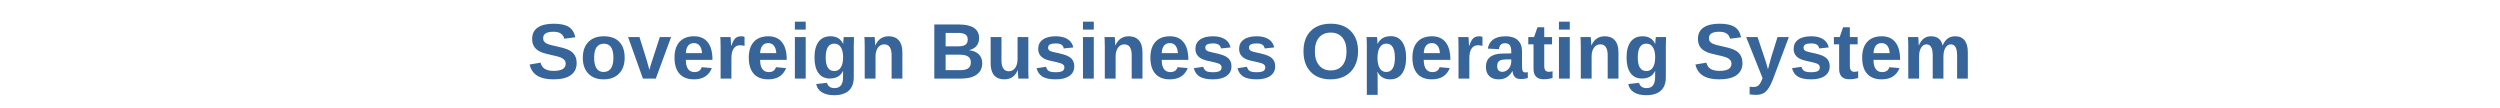
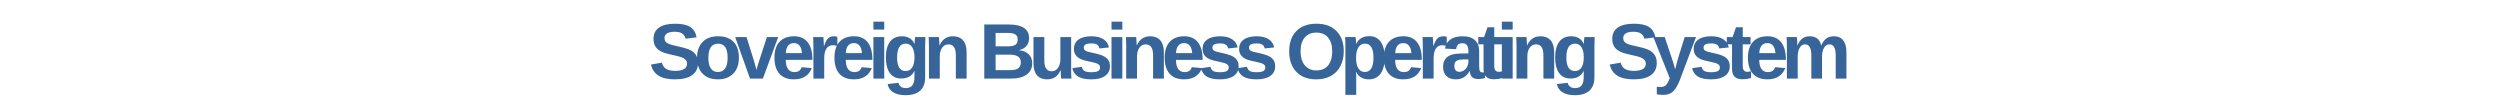
<svg xmlns="http://www.w3.org/2000/svg" width="700" height="30" viewBox="0 0 700 30">
-   <text x="350" y="22" text-anchor="middle" font-family="Arial, 'Arial Black', sans-serif" font-weight="900" font-size="22" fill="#376599">Sovereign Business Operating System</text>
+   <text x="350" y="22" text-anchor="middle" font-family="Arial, 'Arial Black', sans-serif" font-weight="900" font-size="22" fill="#376599" letter-spacing="-2">Sovereign Business Operating System</text>
</svg>
